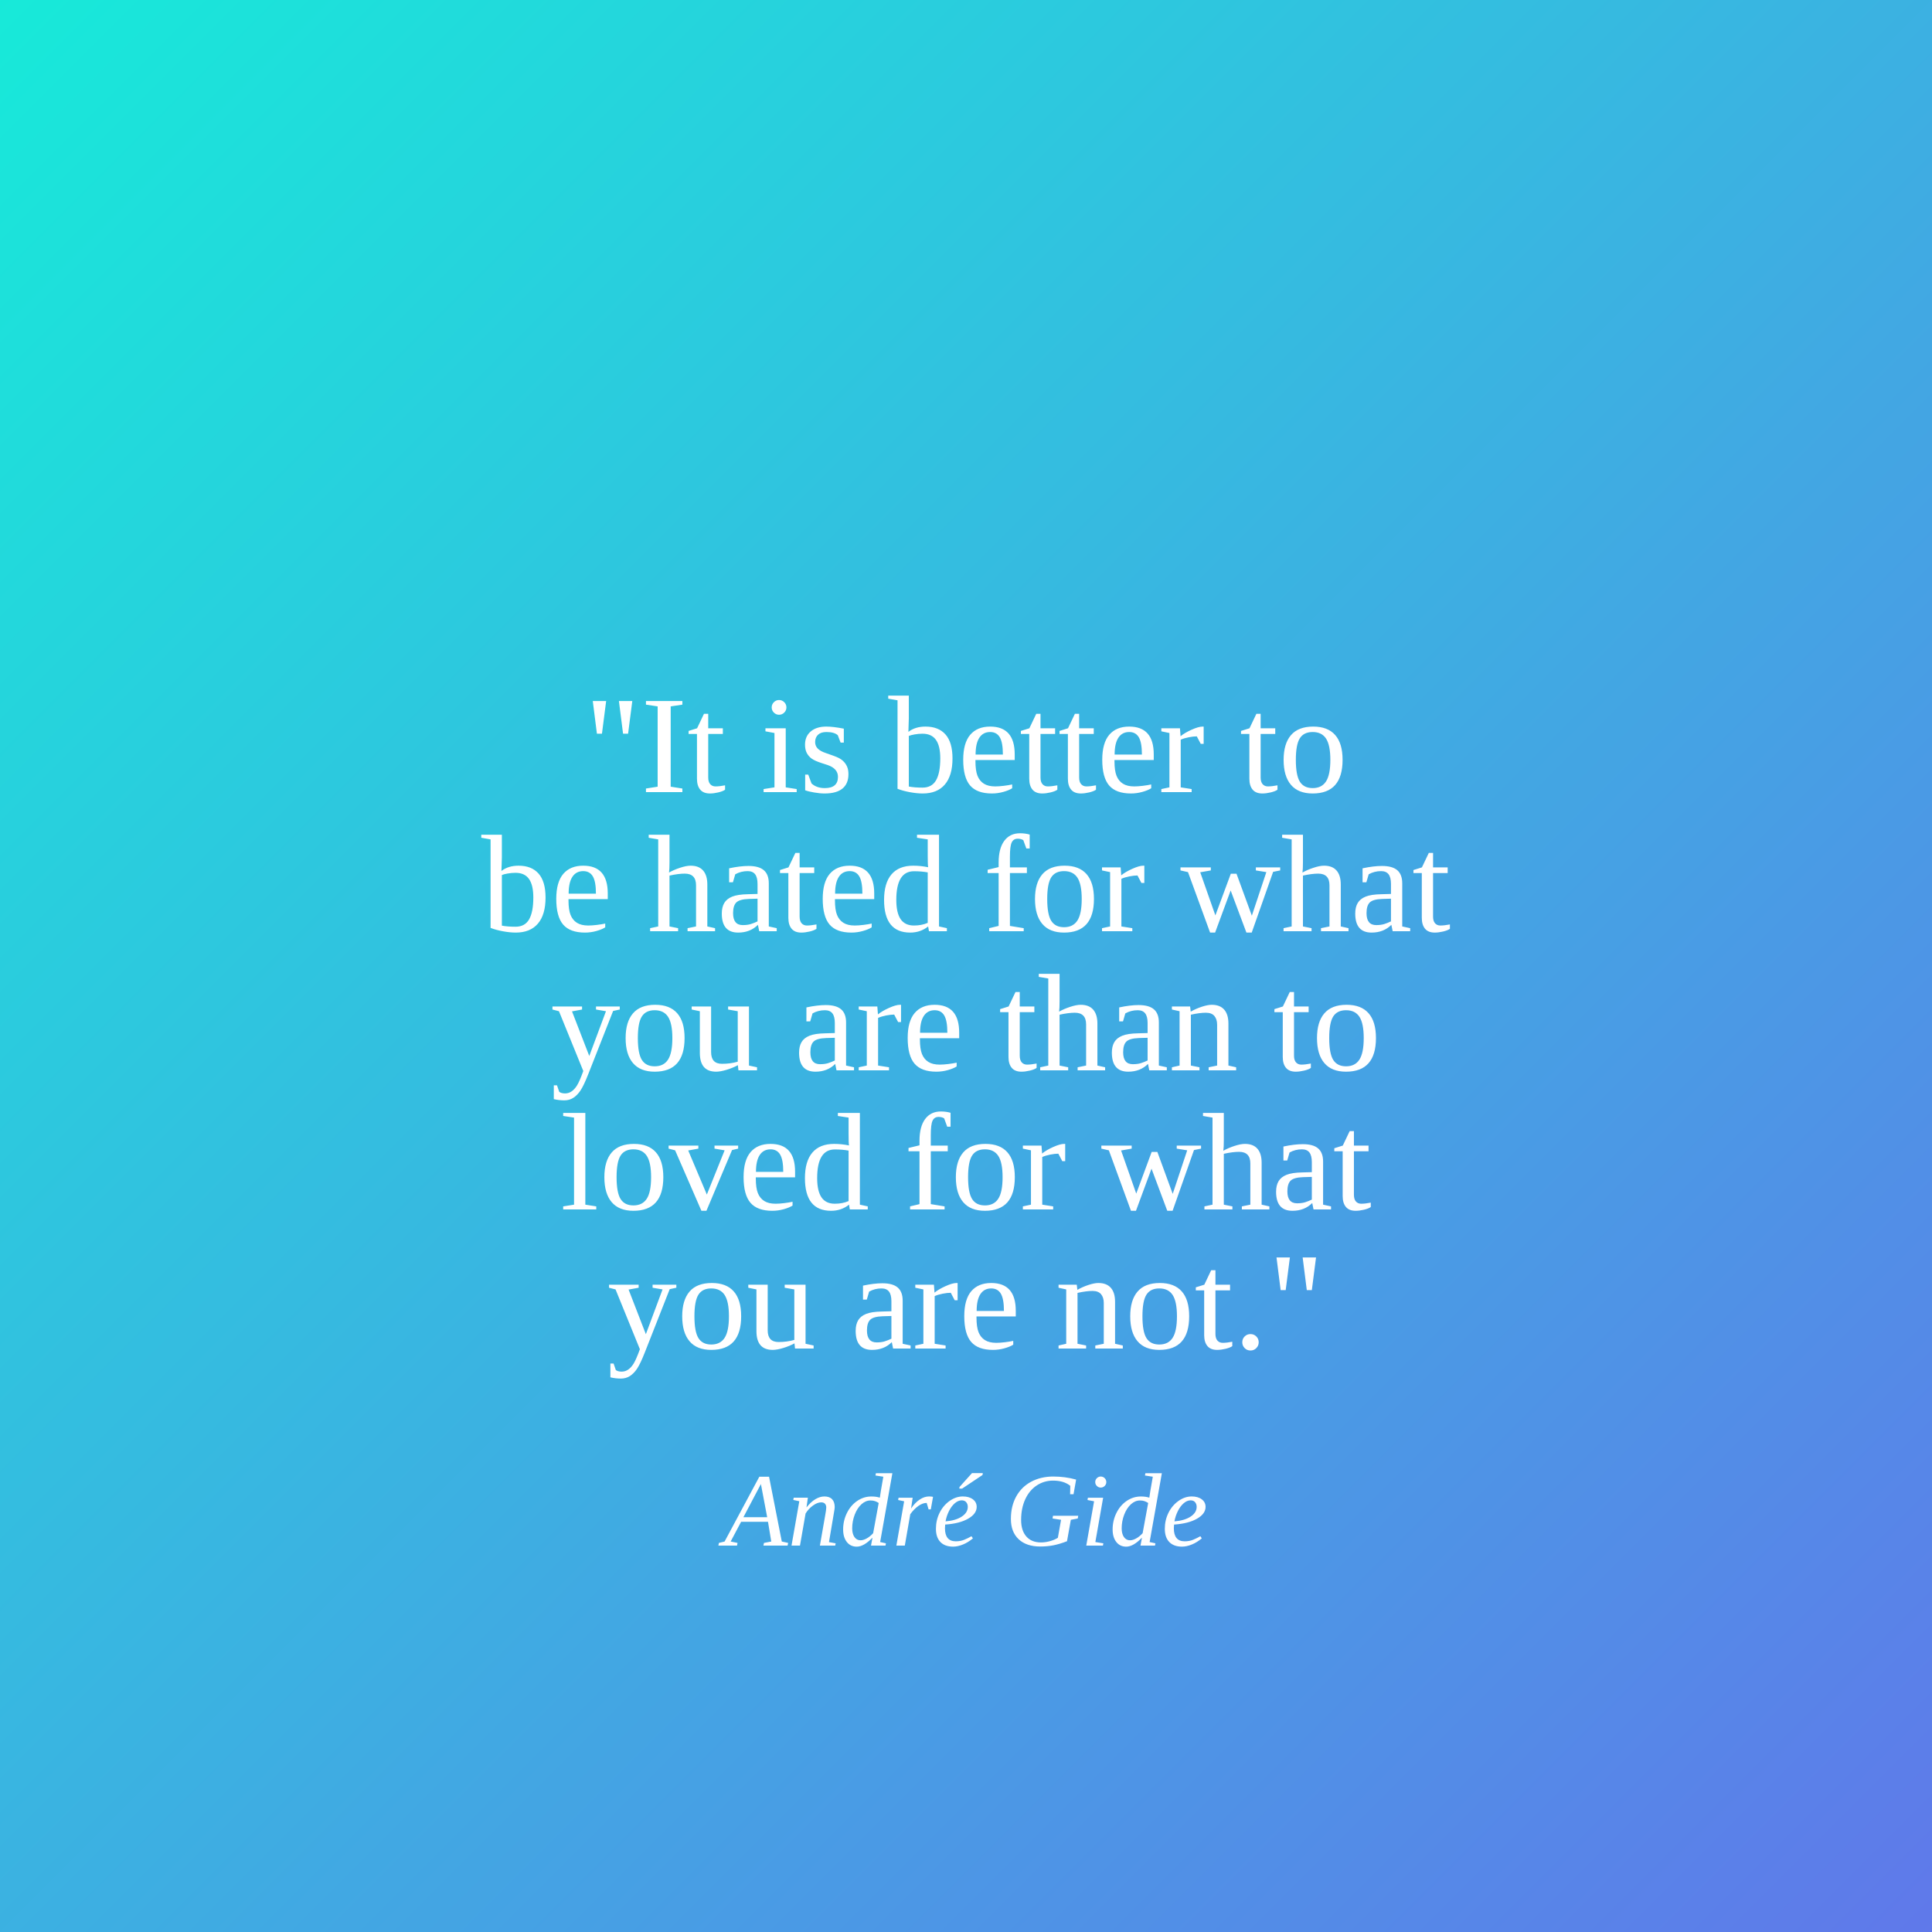
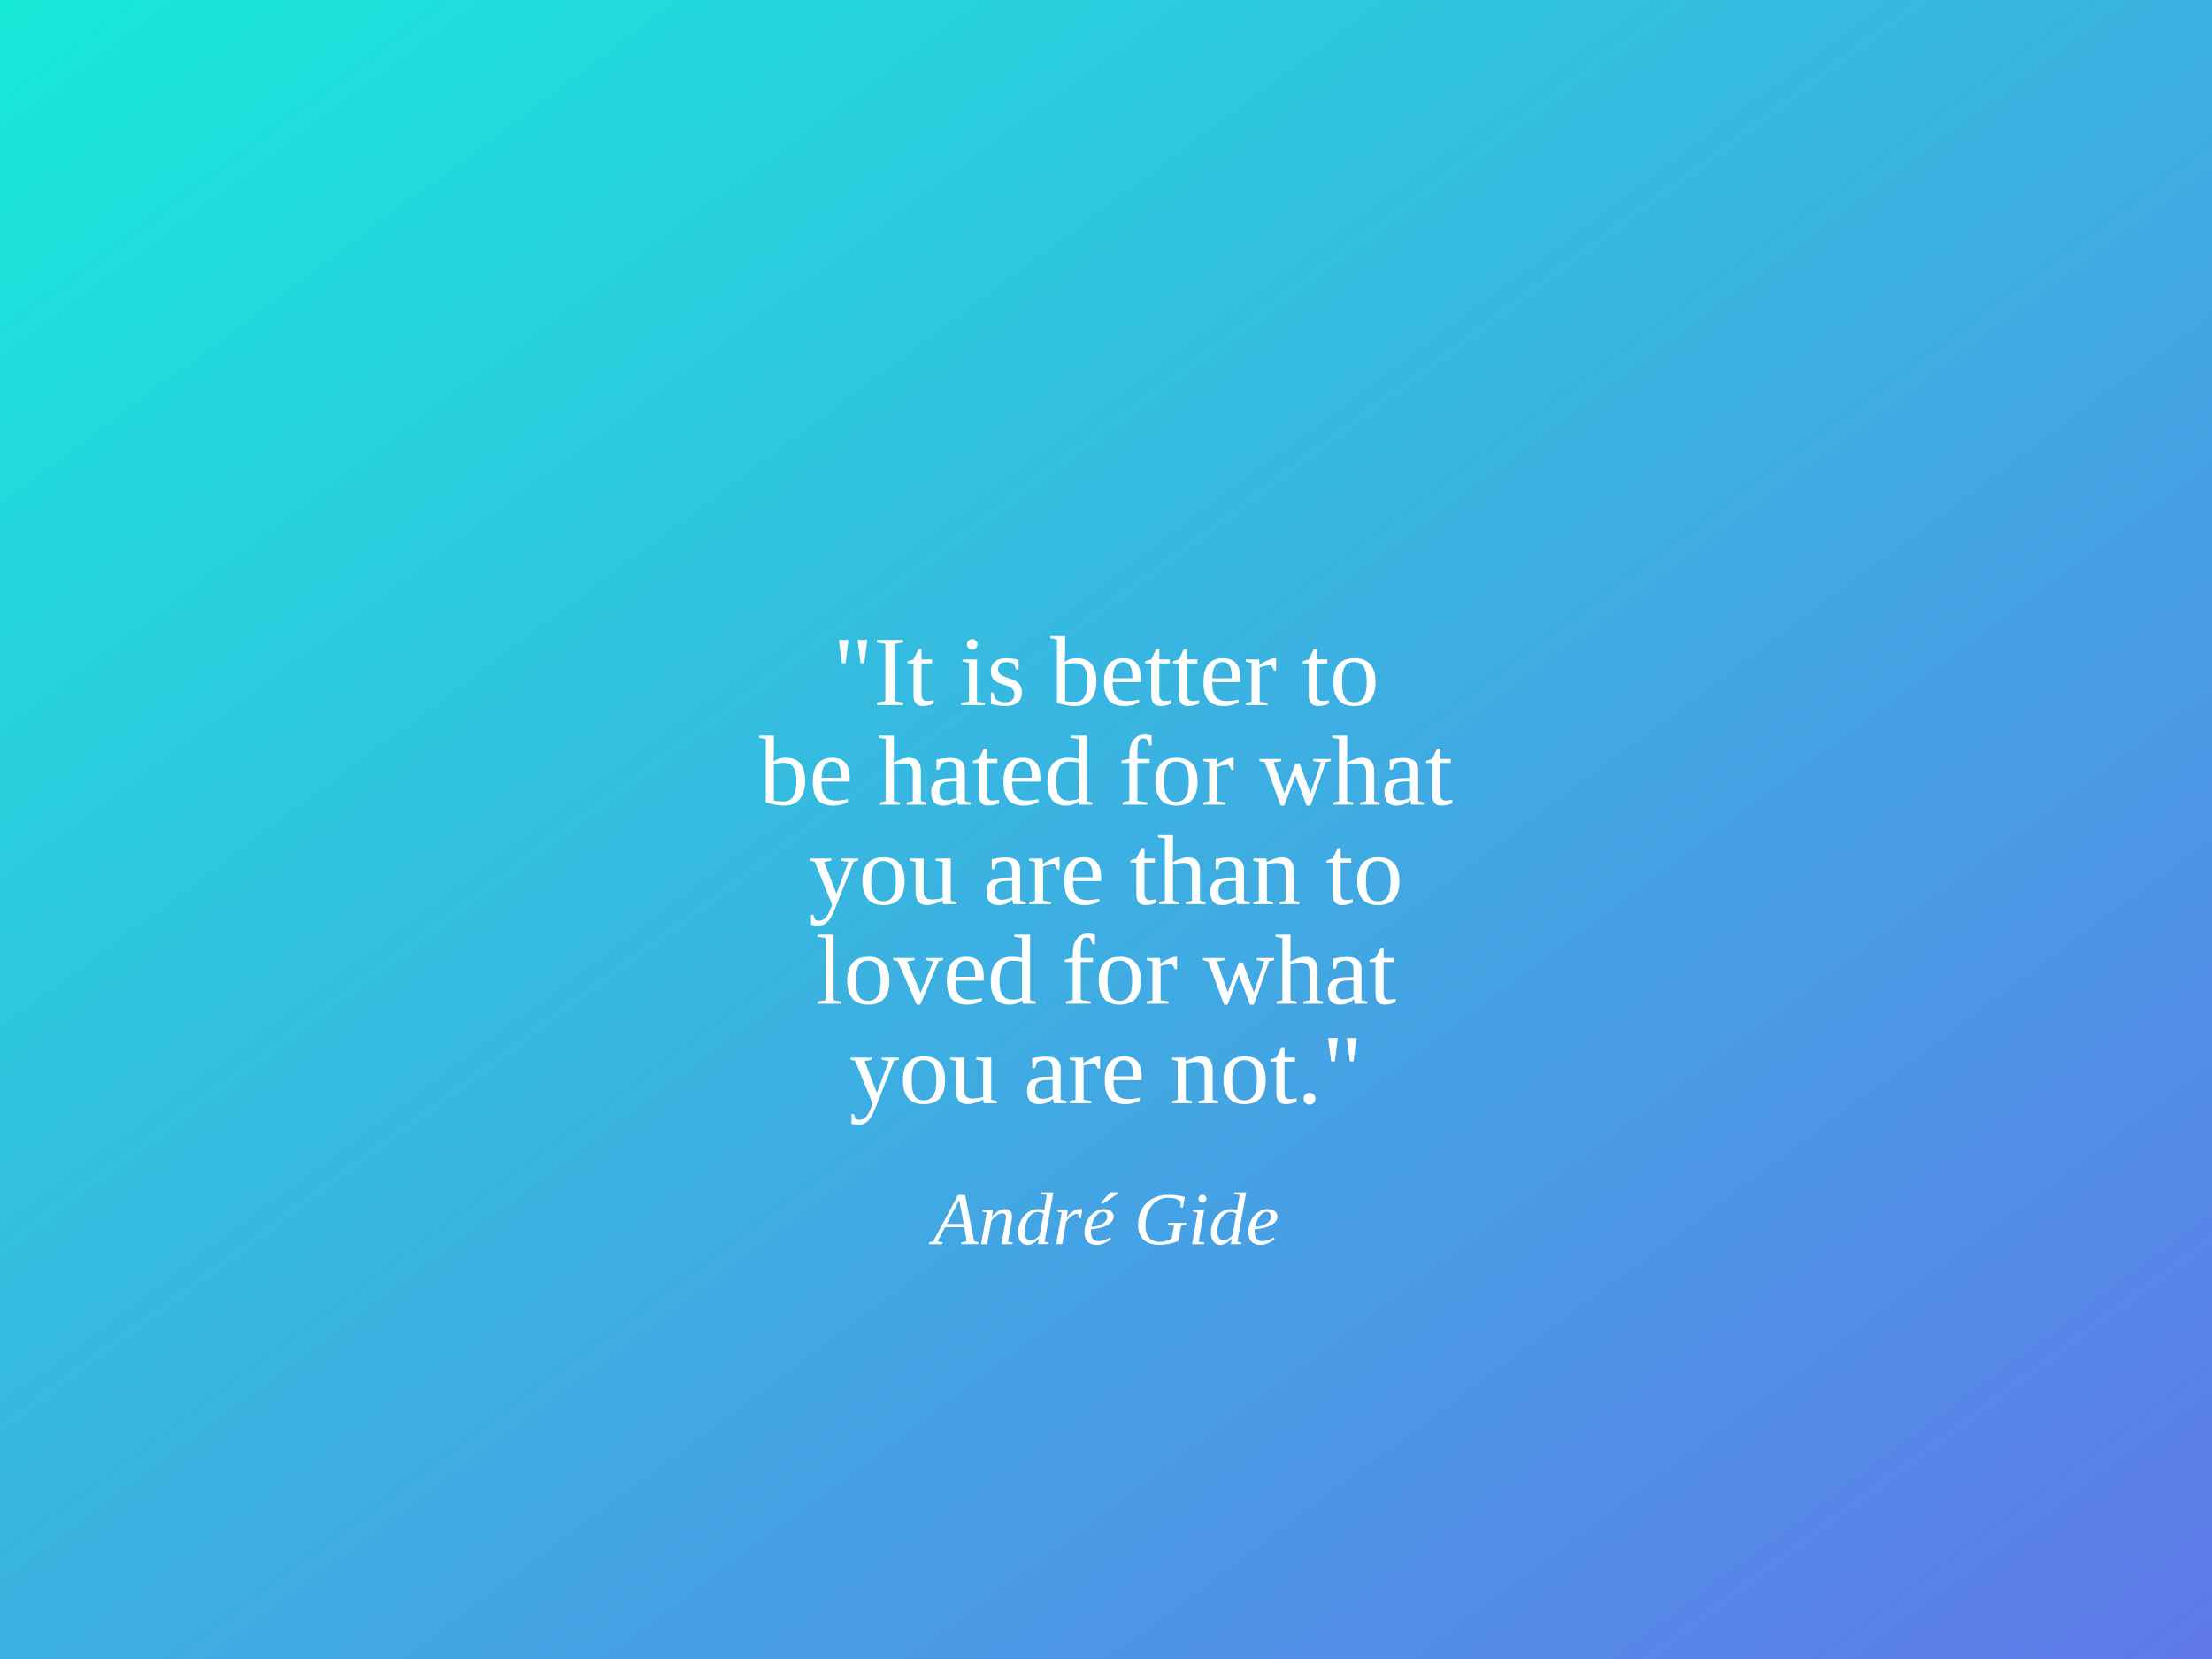
- <svg xmlns="http://www.w3.org/2000/svg" width="1000" height="1000">
+ <svg xmlns="http://www.w3.org/2000/svg" width="1600" height="1200">
  <defs>
    <linearGradient id="bb" x1="0%" y1="0%" x2="100%" y2="100%">
      <stop offset="0%" stop-color="#17ead9" stop-opacity="1.00" />
      <stop offset="100%" stop-color="#6078ea" stop-opacity="1.00" />
    </linearGradient>
  </defs>
-   <rect x="0" y="0" width="1000" height="1000" style="fill: url(#bb)" />
+   <rect x="0" y="0" width="1600" height="1200" style="fill: url(#bb)" />
  <g style="font-size:72px;fill:white;text-anchor:middle">
-     <text x="500" y="410">"It is better to</text>
-     <text x="500" y="482">be hated for what</text>
-     <text x="500" y="554">you are than to</text>
-     <text x="500" y="626">loved for what</text>
-     <text x="500" y="698">you are not."</text>
+     <text x="800" y="510">"It is better to</text>
+     <text x="800" y="582">be hated for what</text>
+     <text x="800" y="654">you are than to</text>
+     <text x="800" y="726">loved for what</text>
+     <text x="800" y="798">you are not."</text>
  </g>
-   <text x="500" y="800" style="text-anchor:middle;font-size:54px;fill:white;font-style:italic;">André Gide</text>
+   <text x="800" y="900" style="text-anchor:middle;font-size:54px;fill:white;font-style:italic;">André Gide</text>
</svg>
